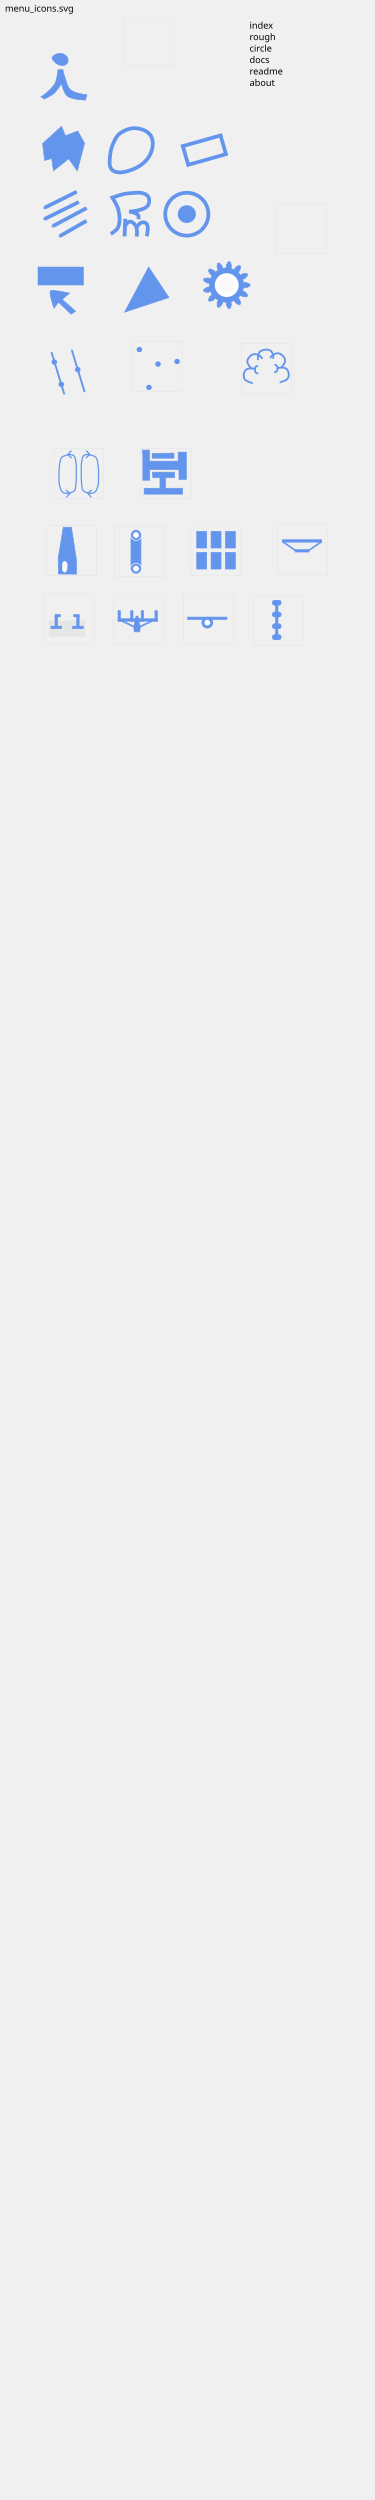
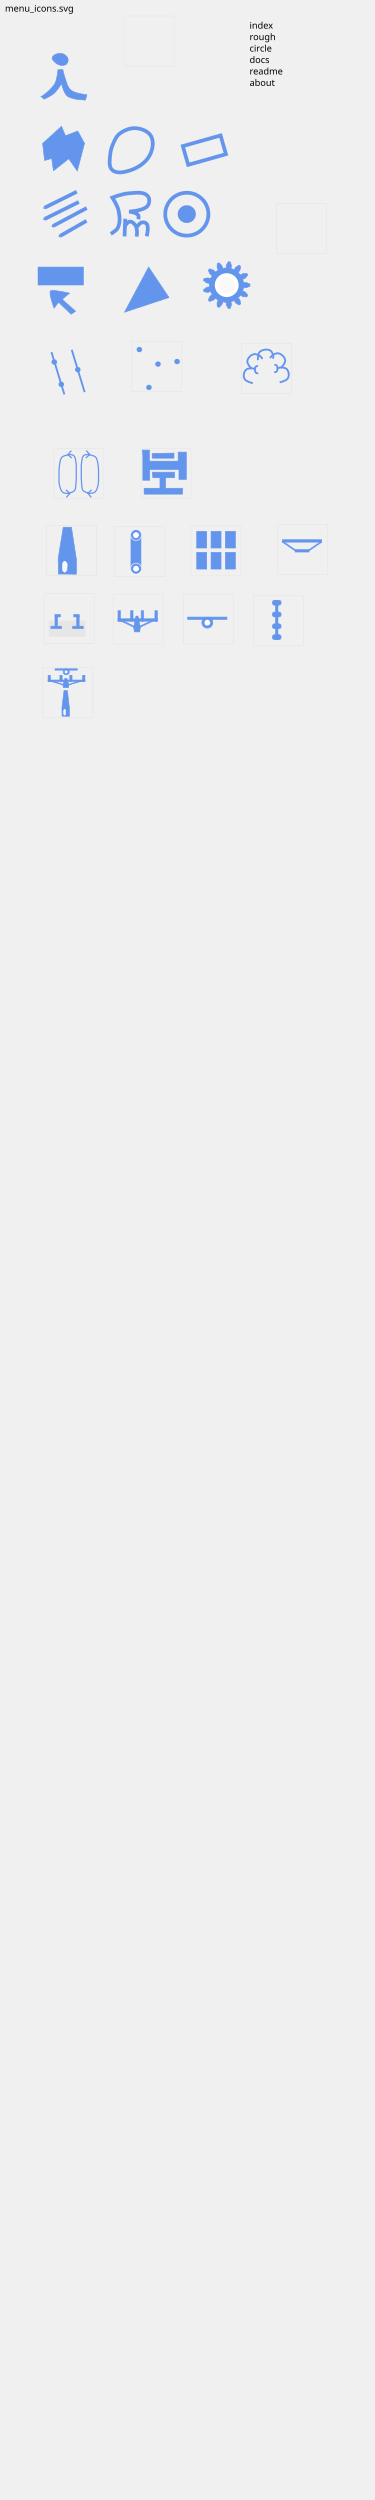
<svg xmlns="http://www.w3.org/2000/svg" width="600" height="4000" viewBox="0 0 158.75 1058.333">
  <defs>
    <marker id="d" markerHeight="1" markerWidth="1" orient="auto-start-reverse" preserveAspectRatio="xMidYMid" refX="0" refY="0" style="overflow:visible" viewBox="0 0 1 1">
      <path d="M3-3 0 0l3 3" style="fill:none;stroke:context-stroke;stroke-width:1;stroke-linecap:butt" transform="rotate(180 .125 0)" />
    </marker>
    <marker id="c" markerHeight="1" markerWidth=".525" orient="auto-start-reverse" preserveAspectRatio="xMidYMid" refX="0" refY="0" style="overflow:visible" viewBox="0 0 0.525 1">
      <path d="m0-1 1 1-1 1-.05-1Z" style="fill:context-stroke;stroke-linecap:butt" transform="scale(.5)" />
    </marker>
    <marker id="e" markerHeight="1" markerWidth="1" orient="auto-start-reverse" preserveAspectRatio="xMidYMid" refX="0" refY="0" style="overflow:visible" viewBox="0 0 1 1">
      <path d="M3-3 0 0l3 3" style="fill:none;stroke:context-stroke;stroke-width:1;stroke-linecap:butt" transform="rotate(180 .125 0)" />
    </marker>
    <path id="b" d="M399.255 32.854h150.422v157.713H399.255z" />
    <path id="a" d="M7.964 5.599h428.212v128.273H7.964z" />
  </defs>
  <path d="M20.738 262.874H36.01v6.534H20.738z" style="fill:#e6e6e6;stroke:#e6e6e6;stroke-width:.265" />
  <text xml:space="preserve" style="font-style:normal;font-weight:400;font-size:14.667px;line-height:1.25;font-family:sans-serif;white-space:pre;shape-inside:url(#a);display:inline;fill:#000;fill-opacity:1;stroke:none" transform="scale(.26458)">
    <tspan x="7.963" y="18.576">menu_icons.svg</tspan>
  </text>
  <path d="M16.385 22.264h21.167v21.167H16.385z" style="fill:none;stroke:none;stroke-width:.265;fill-opacity:1" />
  <path d="M17.351 40.891c.689-.144 4.542-3.17 5.872-5.5.986-1.726 1.3-5.821 1.3-5.821l2.057-.14s.513 2.363.929 3.493c.662 1.8 1.022 3.945 2.48 5.19 1.798 1.534 6.799 2.016 6.799 2.016l-.611 2.222s-5.692-.056-7.746-1.723c-1.496-1.214-2.391-5.264-2.391-5.264s-1.841 3.018-3.146 4.172c-1.213 1.073-4.207 2.429-4.207 2.429zM25.925 22.621c1.153.12 2.382.99 2.79 2.075.287.761.07 1.818-.511 2.388-.653.64-1.794.678-2.694.519-.97-.172-1.863-.801-2.537-1.52-.434-.464-1.078-1.095-.871-1.695.457-1.328 2.427-1.912 3.823-1.767z" style="fill:#6495ed;stroke:#6495ed;stroke-width:.265px;stroke-linecap:butt;stroke-linejoin:miter;stroke-opacity:1;fill-opacity:1" />
  <text xml:space="preserve" style="font-style:normal;font-weight:400;font-size:14.667px;line-height:1.25;font-family:sans-serif;white-space:pre;shape-inside:url(#b);display:inline;fill:#000;fill-opacity:1;stroke:none" transform="scale(.26458)">
    <tspan x="399.256" y="45.83">index
</tspan>
    <tspan x="399.256" y="64.163">rough
</tspan>
    <tspan x="399.256" y="82.497">circle
</tspan>
    <tspan x="399.256" y="100.83">docs
</tspan>
    <tspan x="399.256" y="119.164">readme
</tspan>
    <tspan x="399.256" y="137.497">about</tspan>
  </text>
  <path d="M52.517 6.788h21.167v21.167H52.517zM116.972 86.185h21.167v21.167h-21.167z" style="fill:none;stroke:#e6e6e6;stroke-width:.265" />
  <path d="M16.868 52.043h21.167V73.21H16.868z" style="fill:none;stroke:none;stroke-width:.265" />
  <path d="m18.043 60.747 7.99-7.269 1.676 3.996 5.206-2.023 2.866 5.219-3.067 11.724-3.598-5.207-6.491 5.1-.738-5.23-2.987.886z" style="fill:#6495ed;stroke:#6495ed;stroke-width:.265px;stroke-linecap:butt;stroke-linejoin:miter;stroke-opacity:1;fill-opacity:1" />
  <path d="M44.947 52.498h21.167v21.167H44.947z" style="fill:none;stroke:none;stroke-width:.265" />
  <path d="M48.422 59.681c.55-1.118 1.158-2.31 2.157-3.055 1.963-1.465 4.517-2.552 6.959-2.359 2.413.192 5.257 1.266 6.425 3.386 1.326 2.408.657 5.804-.653 8.22-1.607 2.966-4.816 5.105-8.013 6.18-2.45.824-5.815 1.647-7.753-.062-1.667-1.47-1.072-4.392-.887-6.607.166-1.983.886-3.918 1.765-5.703z" style="fill:none;stroke:#6495ed;stroke-width:1.587;stroke-linecap:butt;stroke-linejoin:miter;stroke-opacity:1" />
  <path d="M17.229 79.978h21.167v21.167H17.229z" style="fill:none;stroke:none;stroke-width:.265" />
  <path d="M18.963 87.888 32.5 81.165" style="fill:none;stroke:#6495ed;stroke-width:1.587;stroke-linecap:butt;stroke-linejoin:miter;stroke-opacity:1;marker-start:url(#c);marker-end:url(#marker1593)" />
  <path d="m18.959 92.661 14.42-7.165" style="fill:none;stroke:#6495ed;stroke-width:1.587;stroke-linecap:butt;stroke-linejoin:miter;stroke-opacity:1;marker-start:url(#c);marker-end:url(#marker1593)" />
  <path d="m22.488 95.65 14.222-7.586" style="fill:none;stroke:#6495ed;stroke-width:1.587;stroke-linecap:butt;stroke-linejoin:miter;stroke-opacity:1;marker-start:url(#c);marker-end:url(#marker1593)" />
  <path d="m25.455 99.876 11.174-6.39" style="fill:none;stroke:#6495ed;stroke-width:1.587;stroke-linecap:butt;stroke-linejoin:miter;stroke-opacity:1;marker-start:url(#c);marker-end:url(#marker1593)" />
  <path d="M44.026 80.079h21.167v21.167H44.026z" style="fill:none;stroke:none;stroke-width:.265" />
  <path d="M46.895 99.02s2.436-1.41 3.007-2.606c1.07-2.243.767-5.02.25-7.45-.41-1.936-2.593-5.34-2.593-5.34s4.32-1.6 6.586-1.743c2.818-.179 6.534-1.007 8.395 1.116.893 1.018.802 2.969.004 4.062-1.63 2.232-7.9 2.518-7.9 2.518s3.071.375 3.867 1.507c.333.474.046 1.737.046 1.737M53.016 92.61l-.28 7.47" style="fill:none;stroke:#6495ed;stroke-width:1.587;stroke-linecap:butt;stroke-linejoin:miter;stroke-opacity:1" />
  <path d="M52.664 96.055s1.207-2.153 2.268-2.257c.953-.093 1.835.812 2.39 1.592.533.75.616 1.757.691 2.675.058.7-.187 2.098-.187 2.098M58.036 95.917s1.12-1.559 1.98-1.752c.707-.159 1.653.026 2.087.605 1.05 1.401-.011 5.252-.011 5.252" style="fill:none;stroke:#6495ed;stroke-width:1.587;stroke-linecap:butt;stroke-linejoin:miter;stroke-opacity:1" />
  <path d="M68.471 80.211h21.167v21.167H68.471z" style="fill:none;stroke:none;stroke-width:.265" />
  <ellipse cx="79.085" cy="90.677" rx="9.135" ry="9.071" style="fill:none;stroke:#6495ed;stroke-width:1.587;stroke-opacity:1" />
  <ellipse cx="79.075" cy="90.637" rx="3.04" ry="2.963" style="fill:#6495ed;stroke:#6495ed;stroke-width:1.587;stroke-opacity:1;fill-opacity:1" />
  <path d="M57.244 80.522h16.603v8.245H57.244z" style="fill:none;fill-opacity:1;stroke:#6495ed;stroke-width:1.587;stroke-dasharray:none;stroke-opacity:1" transform="matrix(.9625 -.2713 .27683 .96092 0 0)" />
  <path d="M76.022 53.264h21.167v21.167H76.022z" style="fill:none;stroke:none;stroke-width:.265" />
  <path d="M16.776 113.734h17.895v6.241H16.776z" style="fill:#6495ed;fill-opacity:1;stroke:#6495ed;stroke-width:1.587;stroke-opacity:1" />
  <path d="M22.88 130.47s-2.647-7.072-1.315-7.454c1.332-.382 7.89 1.078 7.89 1.078l-3.145 2.608 5.69 5.064-1.906 1.26-5.33-5.103zM52.708 132.164l10.203-19.116 8.623 12.904z" style="fill:#6495ed;fill-opacity:1;stroke:#6495ed;stroke-width:.265px;stroke-linecap:butt;stroke-linejoin:miter;stroke-opacity:1" />
  <g style="stroke-width:1.271;fill:#6495ed;fill-opacity:1;stroke:#6495ed;stroke-opacity:1" transform="matrix(.78684 0 0 .78686 95.89 120.702)">
    <path d="m9.179-1.254 1.015-.138.675.072 1.753.786V.534l-1.753.786-.675.072-1.015-.138-.469 1.902.963.348.564.378 1.187 1.51-.496.946L9.01 6.22l-.631-.25-.834-.593-1.3 1.466.691.756.324.597.35 1.889-.88.607-1.642-.997-.443-.514-.462-.914-1.832.695.26.99.01.68-.57 1.834-1.06.129L0 10.948l-.153-.66.015-1.025-1.945-.236-.23.998-.307.605-1.356 1.36-.999-.378-.113-1.918.172-.656.489-.9-1.612-1.113-.668.777-.553.393-1.833.574-.709-.799.792-1.75.457-.502.851-.57-.91-1.734-.952.377-.673.091-1.89-.343-.256-1.037 1.514-1.182.638-.232 1.019-.109V-.979l-1.019-.109-.638-.232-1.514-1.182.256-1.037 1.89-.343.673.09.952.378.91-1.734-.851-.57-.457-.501-.792-1.751.709-.8 1.833.575.553.393.668.777 1.612-1.113-.49-.9-.171-.656.113-1.918.999-.379 1.356 1.36.307.606.23.998 1.945-.236-.015-1.024.153-.661.991-1.646 1.06.129.57 1.835-.01.679-.26.99 1.832.695.462-.914.443-.514 1.642-.997.88.607-.35 1.889-.324.597-.69.756 1.299 1.466.834-.594.631-.25 1.918-.118.496.945-1.187 1.51-.564.379-.963.348z" style="fill:#6495ed;stroke:#6495ed;stroke-width:.336;fill-opacity:1;stroke-opacity:1" />
    <circle r="2.646" style="fill:#6495ed;stroke:#6495ed;stroke-width:.336;fill-opacity:1;stroke-opacity:1" />
  </g>
  <circle cx="95.984" cy="120.702" r="4.262" style="fill:#f9f9f9;fill-opacity:1;stroke:#fff;stroke-width:1.587;stroke-opacity:1" />
  <ellipse cx="22.979" cy="153.261" rx="1.186" ry="1.14" style="fill:#6495ed;fill-opacity:1;stroke-width:.265;stroke-dasharray:1,1" />
  <ellipse cx="25.941" cy="162.708" rx="1.186" ry="1.14" style="fill:#6495ed;fill-opacity:1;stroke-width:.265;stroke-dasharray:1,1" />
  <ellipse cx="32.927" cy="156.474" rx="1.186" ry="1.14" style="fill:#6495ed;fill-opacity:1;stroke-width:.265;stroke-dasharray:1,1" />
  <path d="m21.795 149.073 5.455 17.91M30.373 148.092l5.455 17.91" style="fill:none;stroke:#6495ed;stroke-width:.794;stroke-linecap:butt;stroke-linejoin:miter;stroke-opacity:1" />
  <path d="M55.806 144.605h21.167v21.167H55.806z" style="fill:none;stroke:#e6e6e6;stroke-width:.265" />
  <ellipse cx="59" cy="147.974" rx="1.186" ry="1.14" style="fill:#6495ed;fill-opacity:1;stroke-width:.265;stroke-dasharray:1,1" />
  <ellipse cx="63.06" cy="164.007" rx="1.186" ry="1.14" style="fill:#6495ed;fill-opacity:1;stroke-width:.265;stroke-dasharray:1,1" />
  <ellipse cx="74.965" cy="153.037" rx="1.186" ry="1.14" style="fill:#6495ed;fill-opacity:1;stroke-width:.265;stroke-dasharray:1,1" />
  <ellipse cx="66.89" cy="154.128" rx="1.186" ry="1.14" style="fill:#6495ed;fill-opacity:1;stroke-width:.265;stroke-dasharray:1,1" />
  <path d="M102.285 145.346h21.167v21.167h-21.167z" style="fill:none;stroke:#e6e6e6;stroke-width:.265" />
  <path d="M107.037 162.215s-2.848-.645-3.461-1.707c-.66-1.143-.46-2.86.436-3.86.572-.636 1.682-.72 2.582-.722.574 0 1.649.454 1.649.454" style="fill:none;stroke:#6495ed;stroke-width:.794;stroke-linecap:butt;stroke-linejoin:miter;stroke-opacity:1" />
  <path d="M106.487 156.097s-1.942-2.017-1.787-3.21c.166-1.284 1.396-2.593 2.752-2.946.866-.225 1.83.285 2.572.753.472.3 1.074 1.234 1.074 1.234" style="fill:none;stroke:#6495ed;stroke-width:.794;stroke-linecap:butt;stroke-linejoin:miter;stroke-opacity:1" />
  <path d="M109.171 152.468s-.13-2.688.808-3.528c1.01-.903 2.862-1.212 4.16-.706.827.324 1.229 1.277 1.485 2.069.162.504-.01 1.579-.01 1.579M118.392 161.865s2.849-.645 3.462-1.707c.66-1.143.46-2.86-.436-3.859-.572-.637-1.683-.72-2.583-.723-.573 0-1.648.455-1.648.455" style="fill:none;stroke:#6495ed;stroke-width:.794;stroke-linecap:butt;stroke-linejoin:miter;stroke-opacity:1" />
  <path d="M118.942 155.748s1.942-2.018 1.788-3.21c-.166-1.285-1.396-2.594-2.752-2.947-.866-.225-1.831.285-2.572.754-.473.298-1.075 1.234-1.075 1.234" style="fill:none;stroke:#6495ed;stroke-width:.794;stroke-linecap:butt;stroke-linejoin:miter;stroke-opacity:1" />
  <path d="M109.335 158.071s-.881.022-1.147-.433c-.285-.49-.368-1.371-.189-1.977.115-.387.43-.563.693-.672.167-.07.517.028.517.028M116.053 157.578s.882.022 1.147-.434c.286-.49.369-1.37.19-1.976-.115-.387-.431-.563-.693-.672-.167-.07-.517.028-.517.028" style="fill:none;stroke:#6495ed;stroke-width:.794;stroke-linecap:butt;stroke-linejoin:miter;stroke-opacity:1" />
  <path d="M22.78 189.931h21.167v21.167H22.78z" style="fill:none;stroke:#e6e6e6;stroke-width:.265" />
  <path d="M29.076 208.78s1.85-.354 2.4-1.029c.716-.875.556-2.197.686-3.32.189-1.622.145-3.266.135-4.9-.008-1.256.071-2.528-.15-3.765-.18-1.01-.175-2.252-.948-2.926-.599-.522-2.346-.419-2.346-.419" style="fill:none;stroke:#6495ed;stroke-width:.529;stroke-linecap:butt;stroke-linejoin:miter;stroke-opacity:1;marker-end:url(#d)" />
  <path d="M29.082 192.518s-2.148.3-2.845 1.028c-.802.837-.842 2.177-1.042 3.32-.28 1.61-.219 3.265-.204 4.9.012 1.257-.096 2.55.226 3.765.278 1.051.564 2.284 1.442 2.926.751.55 2.761.419 2.761.419" style="fill:none;stroke:#6495ed;stroke-width:.529;stroke-linecap:butt;stroke-linejoin:miter;stroke-opacity:1;marker-end:url(#d)" />
  <path d="M37.63 208.748s-1.85-.354-2.4-1.029c-.715-.875-.556-2.197-.686-3.32-.188-1.622-.144-3.266-.134-4.9.007-1.256-.072-2.528.148-3.765.18-1.01.176-2.252.949-2.926.599-.522 2.346-.419 2.346-.419" style="fill:none;stroke:#6495ed;stroke-width:.529;stroke-linecap:butt;stroke-linejoin:miter;stroke-opacity:1;marker-end:url(#e)" />
  <path d="M37.624 192.486s2.148.3 2.845 1.028c.803.837.842 2.177 1.042 3.32.281 1.61.22 3.265.204 4.9-.011 1.257.096 2.55-.226 3.765-.278 1.051-.564 2.284-1.441 2.926-.752.55-2.762.419-2.762.419" style="fill:none;stroke:#6495ed;stroke-width:.529;stroke-linecap:butt;stroke-linejoin:miter;stroke-opacity:1;marker-end:url(#e)" />
  <path d="M59.745 189.777h21.167v21.167H59.745z" style="fill:none;stroke:#e6e6e6;stroke-width:.265" />
  <path d="M60.477 192.885v10.41h2.911v-4.524h12.384v4.198h3.095V191.4h-3.45v3.825H63.263v-4.704h-3.006Z" style="fill:#6495ed;stroke:#6495ed;stroke-width:.265px;stroke-linecap:butt;stroke-linejoin:miter;stroke-opacity:1;fill-opacity:1" />
  <path d="M64.449 191.968v1.995h9.2v-2.156zM64.477 199.902h9.434v2.352h-3.85v4.444h7.22v2.483H61.018v-2.5h6.701v-4.419h-3.001z" style="fill:#6495ed;fill-opacity:1;stroke:#6495ed;stroke-width:.265px;stroke-linecap:butt;stroke-linejoin:miter;stroke-opacity:1" />
  <path d="M19.726 222.501h21.167v21.167H19.726z" style="fill:none;stroke:#e6e6e6;stroke-width:.265" />
  <path d="m24.73 242.99 7.618.071.011-6.153-2.132-13.7h-3.449l-2.146 13.162z" style="fill:#6495ed;fill-opacity:1;stroke:#6495ed;stroke-width:.265px;stroke-linecap:butt;stroke-linejoin:miter;stroke-opacity:1" />
  <path d="m26.497 238.562-.051 2.762s.563.923 1.007.89c.443-.034.861-1.027.861-1.027l.126-2.49s-.559-1.125-1.072-1.115c-.434.01-.87.98-.87.98z" style="fill:#f9f9f9;stroke:#f9f9f9;stroke-width:.265px;stroke-linecap:butt;stroke-linejoin:miter;stroke-opacity:1" />
  <path d="M48.602 222.875h21.167v21.167H48.602z" style="fill:none;stroke:#e6e6e6;stroke-width:.265" />
  <path d="M55.445 226.197h4.219v14.701h-4.219z" style="fill:#6495ed;fill-opacity:1;stroke:#6495ed;stroke-width:.265;stroke-opacity:1" />
  <circle cx="57.607" cy="240.71" r="2.315" style="fill:#6495ed;fill-opacity:1;stroke:#fff;stroke-width:.265;stroke-opacity:1" />
  <circle cx="57.584" cy="240.742" r="1.371" style="fill:#fff;fill-opacity:1;stroke:#6495ed;stroke-width:.265;stroke-opacity:1" />
  <circle cx="57.606" cy="226.48" r="2.315" style="fill:#6495ed;fill-opacity:1;stroke:#fff;stroke-width:.265;stroke-opacity:1" />
  <circle cx="57.584" cy="226.512" r="1.371" style="fill:#fff;fill-opacity:1;stroke:#6495ed;stroke-width:.265;stroke-opacity:1" />
  <path d="M80.825 222.62h21.167v21.167H80.825z" style="fill:none;stroke:#e6e6e6;stroke-width:.265" />
  <path d="M83.281 224.933H87.5v7.056h-4.219zM89.352 224.933h4.219v7.056h-4.219zM95.424 224.933h4.219v7.056h-4.219zM83.281 233.841H87.5v7.056h-4.219zM89.352 233.841h4.219v7.056h-4.219zM95.424 233.841h4.219v7.056h-4.219z" style="fill:#6495ed;fill-opacity:1;stroke:#6495ed;stroke-width:.265;stroke-opacity:1" />
  <path d="M117.571 222.018h21.167v21.167h-21.167z" style="fill:none;stroke:#e6e6e6;stroke-width:.265" />
  <path d="M119.551 228.49h16.643v1.014h-16.643zM124.937 232.679h5.871v1.014h-5.871z" style="fill:#6495ed;fill-opacity:1;stroke:#6495ed;stroke-width:.265;stroke-opacity:1" />
  <path d="M224.29 121.405h6.582v.416h-6.582z" style="fill:#6495ed;fill-opacity:1;stroke:#6495ed;stroke-width:.265;stroke-opacity:1" transform="matrix(.82494 .56523 -.53746 .84329 0 0)" />
  <path d="M8.505 266.038h6.582v.416H8.505z" style="fill:#6495ed;fill-opacity:1;stroke:#6495ed;stroke-width:.265;stroke-opacity:1" transform="matrix(-.82494 .56523 .53746 .84329 0 0)" />
  <path d="M18.721 251.198h21.167v21.167H18.721zM47.926 251.492h21.167v21.167H47.926zM77.731 251.436h21.167v21.167H77.731zM107.218 252.205h21.167v21.167h-21.167z" style="fill:none;stroke:#e6e6e6;stroke-width:.265" />
  <path d="M21.565 265.091h4.447v1.014h-4.447z" style="fill:#6495ed;fill-opacity:1;stroke:#6495ed;stroke-width:.265;stroke-opacity:1" />
  <path d="M-265.091 23.281h4.447v1.014h-4.447z" style="fill:#6495ed;fill-opacity:1;stroke:#6495ed;stroke-width:.265;stroke-opacity:1" transform="rotate(-90)" />
  <path d="M-25.574-261.151h2.293v1.014h-2.293z" style="fill:#6495ed;fill-opacity:1;stroke:#6495ed;stroke-width:.265;stroke-opacity:1" transform="scale(-1)" />
  <path d="M-35.22 265.091h4.447v1.014h-4.447z" style="fill:#6495ed;fill-opacity:1;stroke:#6495ed;stroke-width:.265;stroke-opacity:1" transform="scale(-1 1)" />
  <path d="M-265.091-33.504h4.447v1.014h-4.447z" style="fill:#6495ed;fill-opacity:1;stroke:#6495ed;stroke-width:.265;stroke-opacity:1" transform="matrix(0 -1 -1 0 0 0)" />
  <path d="M31.211-261.151h2.293v1.014h-2.293z" style="fill:#6495ed;fill-opacity:1;stroke:#6495ed;stroke-width:.265;stroke-opacity:1" transform="scale(1 -1)" />
  <path d="M49.961 261.953h16.643v1.014H49.961z" style="fill:#6495ed;fill-opacity:1;stroke:#6495ed;stroke-width:.265;stroke-opacity:1" />
  <path d="M-262.968-50.975h4.447v1.014h-4.447zM-262.968-66.604h4.447v1.014h-4.447zM-262.968-56.307h4.447v1.014h-4.447zM-262.968-60.78h4.447v1.014h-4.447z" style="fill:#6495ed;fill-opacity:1;stroke:#6495ed;stroke-width:.265;stroke-opacity:1" transform="matrix(0 -1 -1 0 0 0)" />
  <path d="M57.563 260.81h.843l.988 4.778-.263 1.902-2.228-.007-.296-1.809z" style="fill:#6495ed;stroke:#6495ed;stroke-width:.265px;stroke-linecap:butt;stroke-linejoin:miter;stroke-opacity:1;fill-opacity:1" />
  <path d="M-165.587 215.193h6.847v.456h-6.847z" style="fill:#6495ed;fill-opacity:1;stroke:#6495ed;stroke-width:.265;stroke-opacity:1" transform="scale(-1 1) rotate(-25.367)" />
  <path d="M-60.653 264.879h6.847v.456h-6.847z" style="fill:#6495ed;fill-opacity:1;stroke:#6495ed;stroke-width:.265;stroke-opacity:1" transform="rotate(-25.367)" />
  <path d="M79.426 261.224h16.643v1.014H79.426z" style="fill:#6495ed;fill-opacity:1;stroke:#6495ed;stroke-width:.265;stroke-opacity:1" />
  <circle cx="87.77" cy="263.578" r="2.315" style="fill:#6495ed;fill-opacity:1;stroke:#6495ed;stroke-width:.265;stroke-opacity:1" />
  <circle cx="87.747" cy="263.61" r="1.371" style="fill:#fff;fill-opacity:1;stroke:#6495ed;stroke-width:.265;stroke-opacity:1" />
  <path d="M-270.764 116.655h16.643v1.014h-16.643z" style="fill:#6495ed;fill-opacity:1;stroke:#6495ed;stroke-width:.265;stroke-opacity:1" transform="rotate(-90)" />
  <rect width="3.676" height="2.065" x="115.324" y="254.121" ry=".869" style="fill:#6495ed;fill-opacity:1;stroke:#6495ed;stroke-width:.265;stroke-opacity:1" />
  <rect width="3.676" height="2.065" x="115.324" y="268.699" ry=".869" style="fill:#6495ed;fill-opacity:1;stroke:#6495ed;stroke-width:.265;stroke-opacity:1" />
  <rect width="3.676" height="2.065" x="115.324" y="264.081" ry=".869" style="fill:#6495ed;fill-opacity:1;stroke:#6495ed;stroke-width:.265;stroke-opacity:1" />
  <rect width="3.676" height="2.065" x="115.324" y="259.101" ry=".869" style="fill:#6495ed;fill-opacity:1;stroke:#6495ed;stroke-width:.265;stroke-opacity:1" />
+   <path d="M18.153 282.487H39.32v21.167H18.153z" style="fill:none;stroke:#e6e6e6;stroke-width:.265" />
+   <path d="m26.263 303.178 3.124.039.005-3.363-.874-7.488h-1.415l-.88 7.194z" style="fill:#6495ed;fill-opacity:1;stroke:#6495ed;stroke-width:.265px;stroke-linecap:butt;stroke-linejoin:miter;stroke-opacity:1" />
+   <path d="m26.988 300.758-.021 1.51s.23.504.413.486c.181-.019.353-.561.353-.561l.052-1.362s-.23-.614-.44-.609c-.178.004-.357.536-.357.536z" style="fill:#f9f9f9;stroke:#f9f9f9;stroke-width:.265px;stroke-linecap:butt;stroke-linejoin:miter;stroke-opacity:1" />
+   <path d="M20.365 287.879h15.583v.588H20.365z" style="fill:#6495ed;fill-opacity:1;stroke:#6495ed;stroke-width:.265;stroke-opacity:1" />
+   <path d="M-288.467-21.315h2.576v.95h-2.576zM-288.467-35.948h2.576v.95h-2.576zM-288.467-26.307h2.576v.95h-2.576zM-288.467-30.495h2.576v.95h-2.576z" style="fill:#6495ed;fill-opacity:1;stroke:#6495ed;stroke-width:.265;stroke-opacity:1" transform="matrix(0 -1 -1 0 0 0)" />
+   <path d="M27.483 287.217h.79l.924 2.768-.245 1.102-2.086-.004-.278-1.048z" style="fill:#6495ed;fill-opacity:1;stroke:#6495ed;stroke-width:.265px;stroke-linecap:butt;stroke-linejoin:miter;stroke-opacity:1" />
+   <path d="M-212.269 289.901h6.037v.301h-6.037z" style="fill:#6495ed;fill-opacity:1;stroke:#6495ed;stroke-width:.274;stroke-opacity:1" transform="matrix(-.95956 -.2815 -.60823 .79376 0 0)" />
+   <path d="M-164.7 306.729h6.037v.301h-6.037z" style="fill:#6495ed;fill-opacity:1;stroke:#6495ed;stroke-width:.274;stroke-opacity:1" transform="matrix(.95956 -.2815 .60823 .79376 0 0)" />
+   <path d="M23.286 283.131h9.452v.555h-9.452z" style="fill:#6495ed;fill-opacity:1;stroke:#6495ed;stroke-width:.265;stroke-opacity:1" />
+   <ellipse cx="28.025" cy="284.419" rx="1.315" ry="1.266" style="fill:#6495ed;fill-opacity:1;stroke:#6495ed;stroke-width:.265;stroke-opacity:1" />
+   <ellipse cx="28.012" cy="284.436" rx=".779" ry=".75" style="fill:#fff;fill-opacity:1;stroke:#6495ed;stroke-width:.265;stroke-opacity:1" />
</svg>
